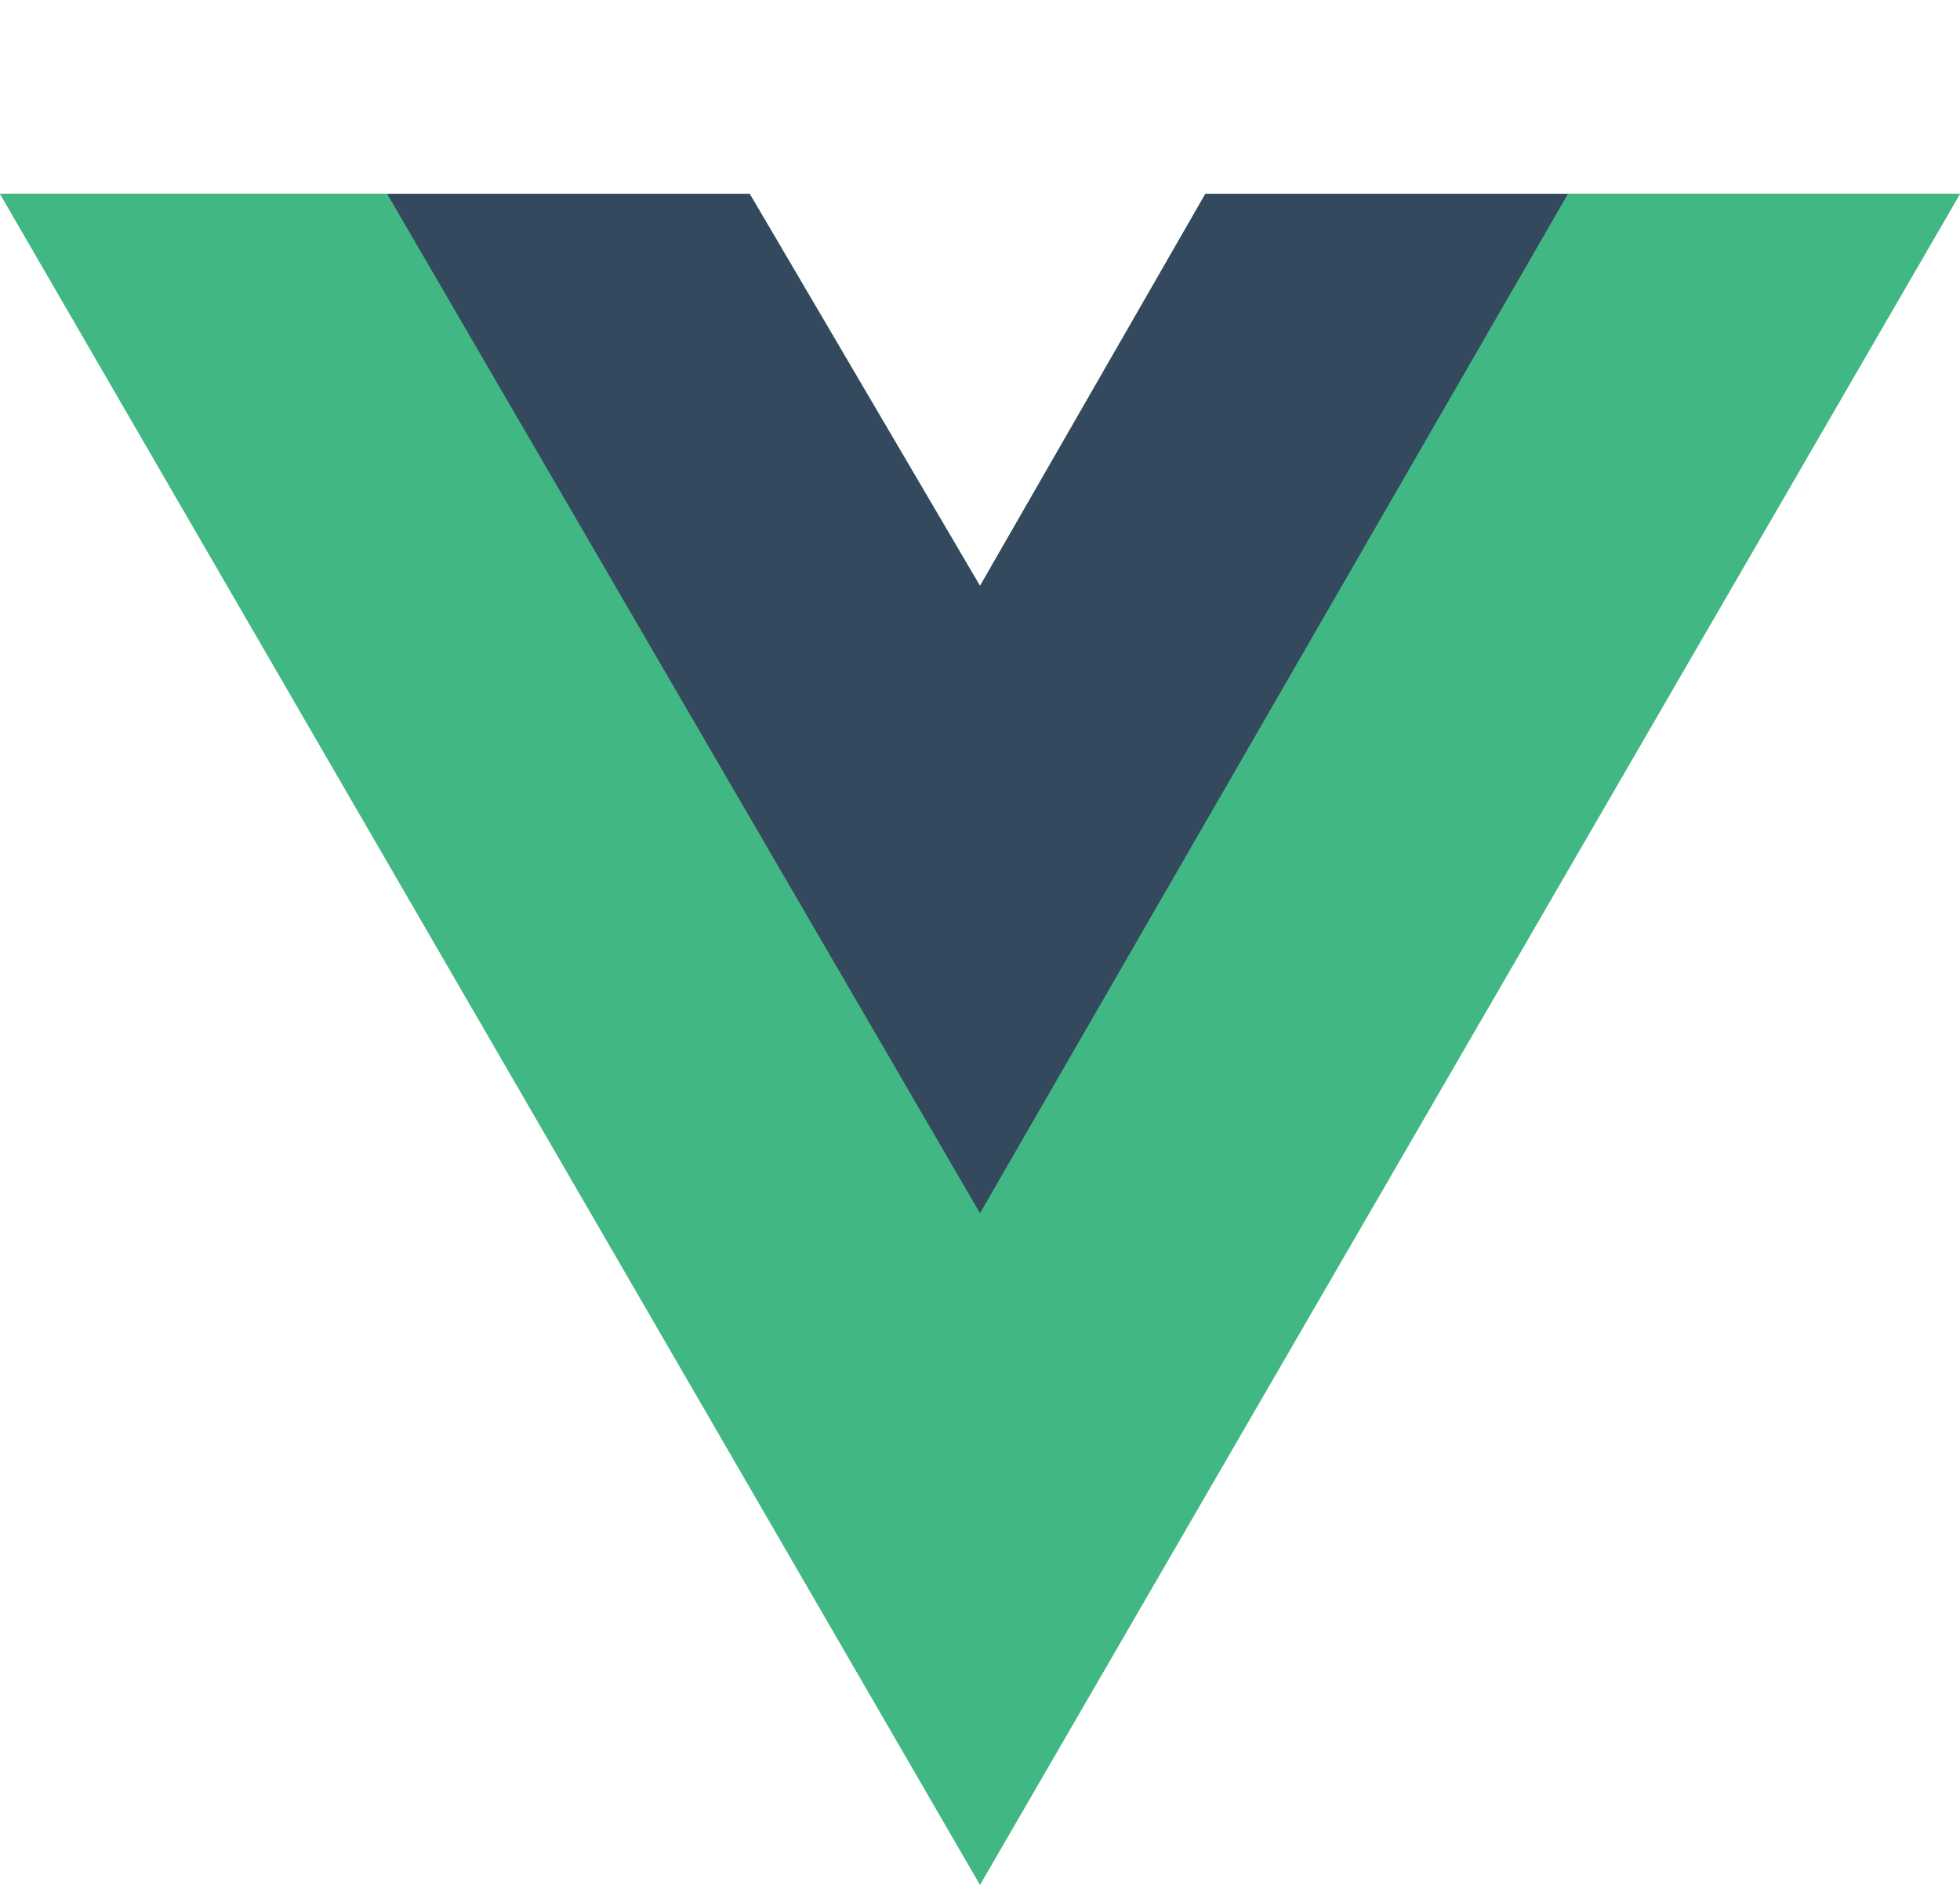
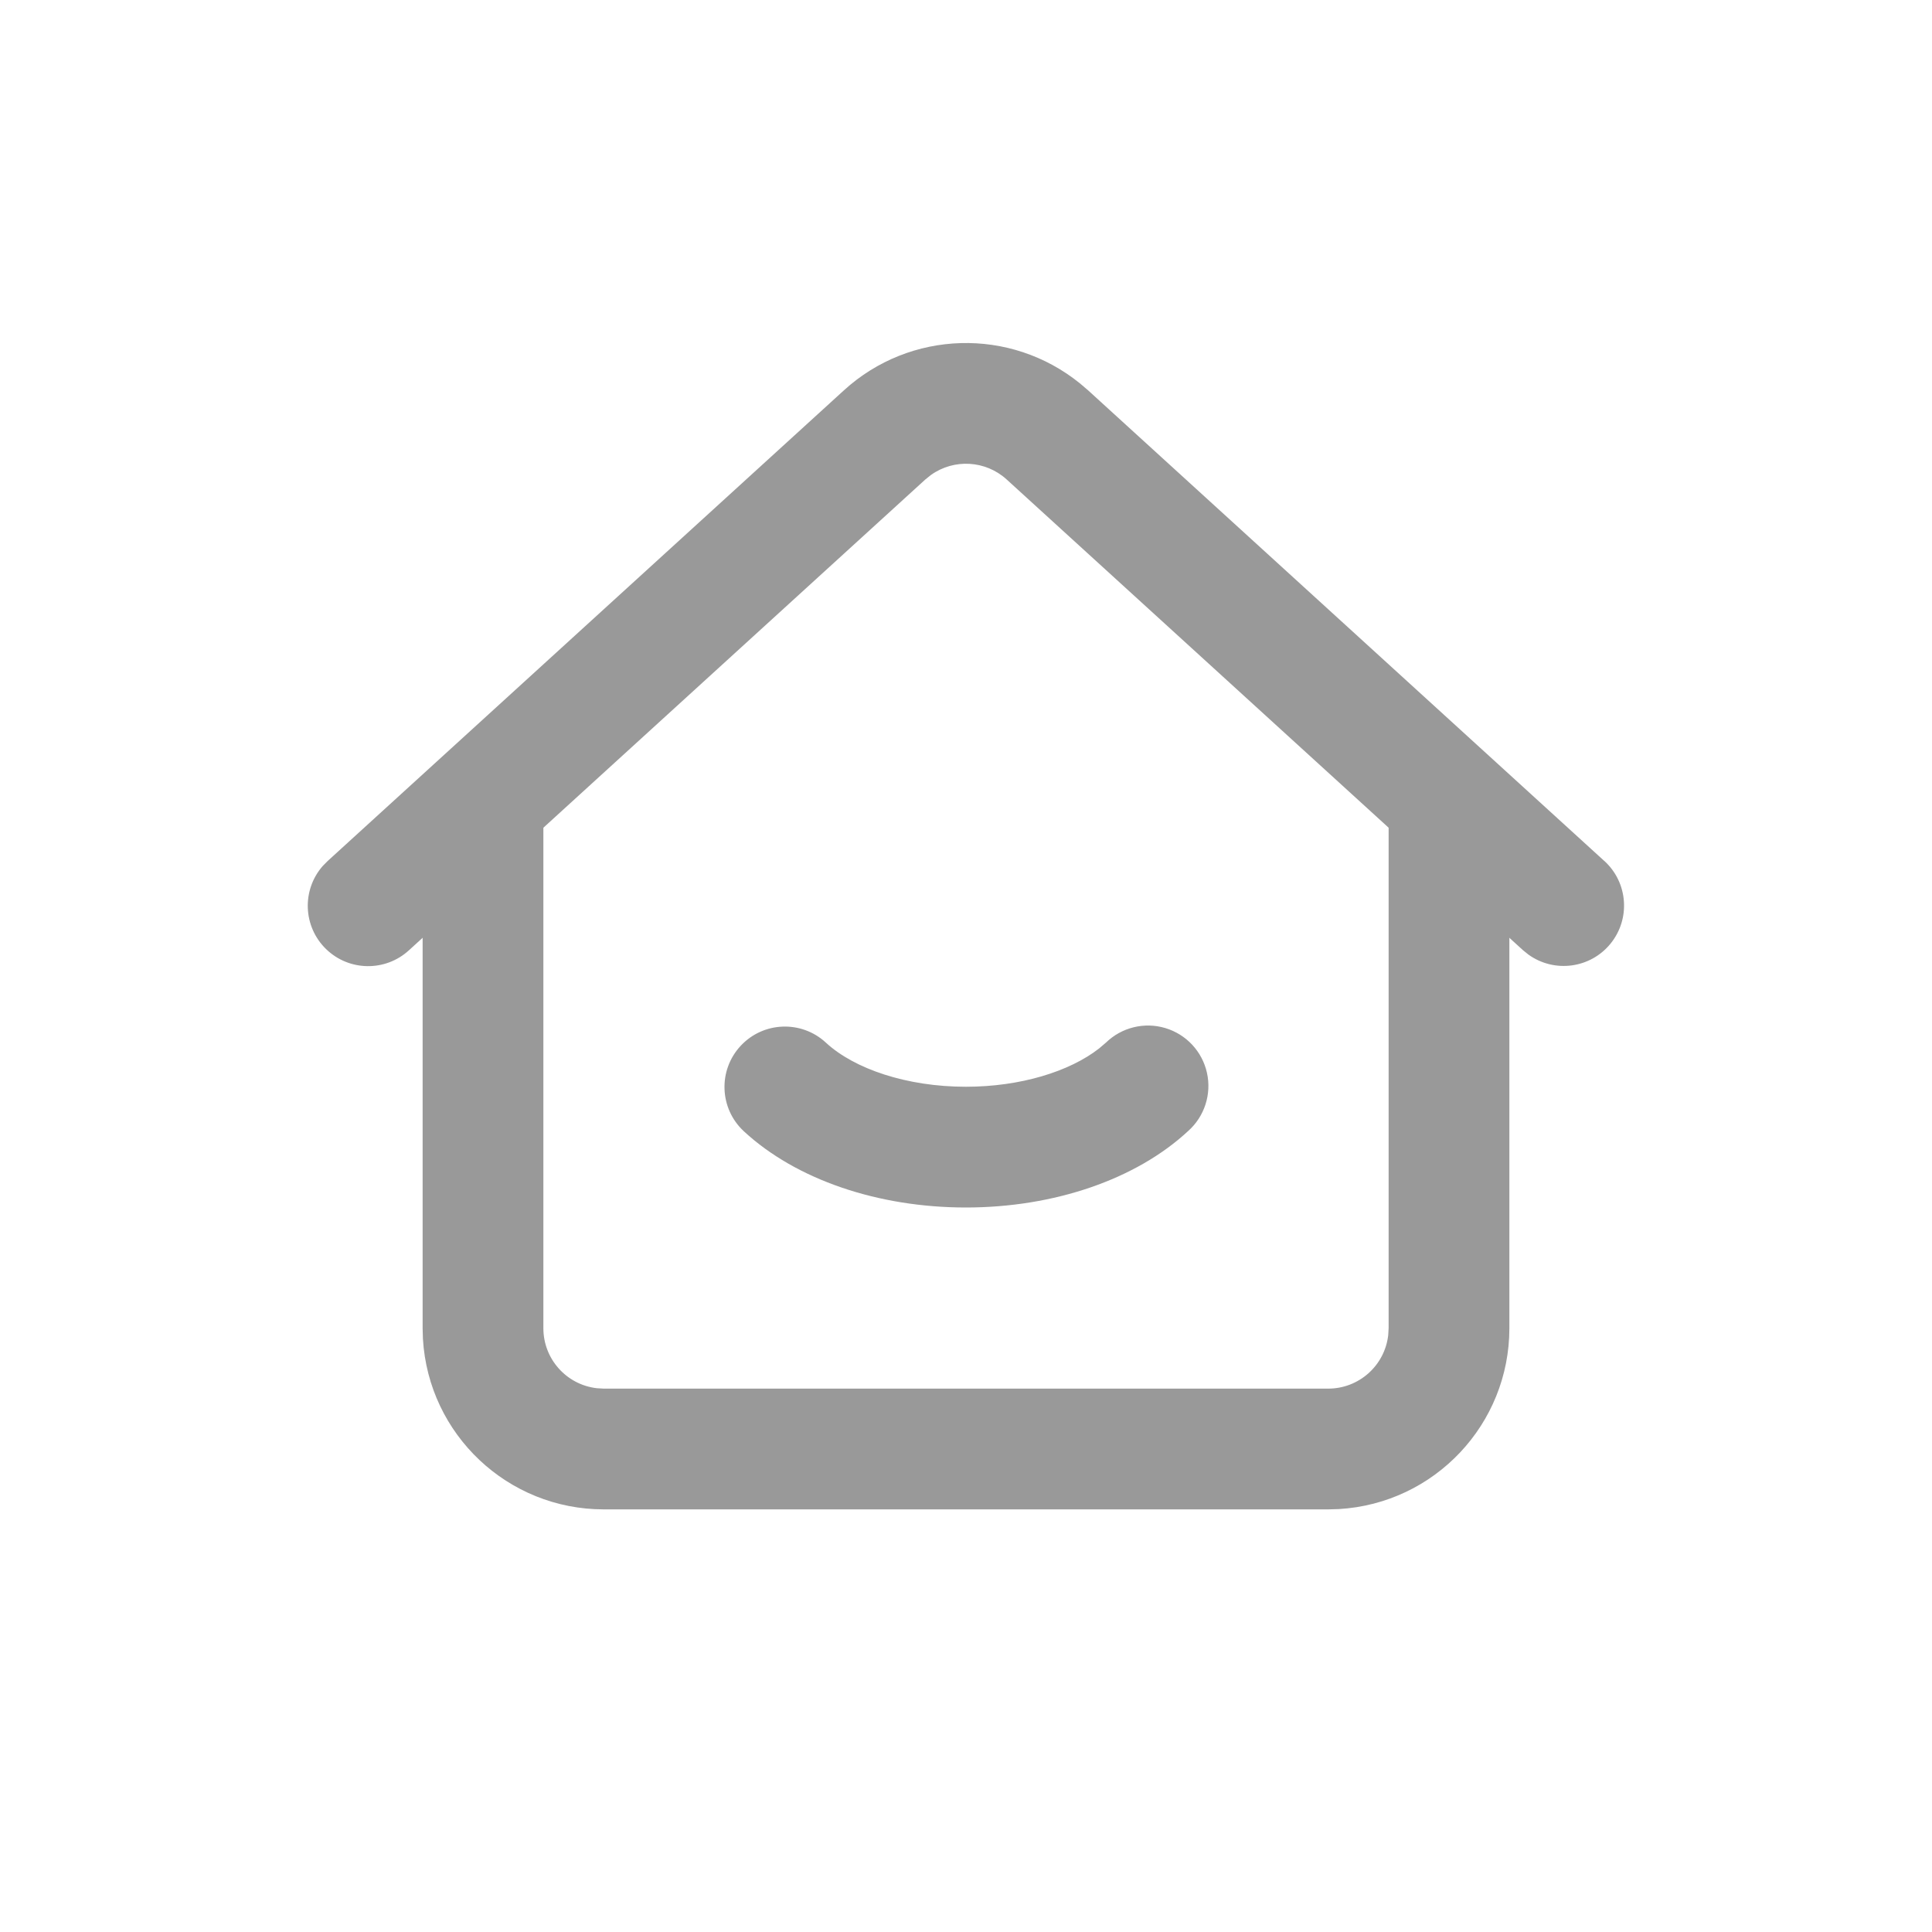
- <svg xmlns="http://www.w3.org/2000/svg" aria-hidden="true" role="img" class="iconify iconify--logos" width="37.07" height="36" preserveAspectRatio="xMidYMid meet" viewBox="0 0 256 198">
-   <path fill="#41B883" d="M204.8 0H256L128 220.8L0 0h97.92L128 51.2L157.44 0h47.36Z" />
-   <path fill="#41B883" d="m0 0l128 220.8L256 0h-51.2L128 132.48L50.56 0H0Z" />
-   <path fill="#35495E" d="M50.56 0L128 133.12L204.8 0h-47.36L128 51.2L97.92 0H50.56Z" />
+ <svg xmlns="http://www.w3.org/2000/svg" t="1710398008751" class="icon" viewBox="0 0 1024 1024" version="1.1" p-id="897" width="200" height="200">
+   <path d="M850.336 456.32a32 32 0 0 1-40.192 49.664l-2.912-2.336-273.664-249.504a32 32 0 0 0-40.192-2.368l-2.944 2.368-273.664 249.504a32 32 0 0 1-45.728-44.64l2.624-2.656 273.664-249.504a96 96 0 0 1 125.024-3.68l4.32 3.68 273.664 249.504z" fill="#999999" p-id="898" />
+   <path d="M288 416v288a32 32 0 0 0 28.256 31.776L320 736h384a32 32 0 0 0 31.776-28.256L736 704v-288h64v288a96 96 0 0 1-90.368 95.84L704 800H320a96 96 0 0 1-95.84-90.368L224 704v-288h64z" fill="#999999" p-id="899" />
+   <path d="M582.528 555.712l3.68-3.136a32 32 0 1 1 43.584 46.848c-27.712 25.76-71.232 40.576-117.856 40.576-46.528 0-89.984-14.752-117.696-40.416a32 32 0 1 1 43.52-46.944c15.008 13.888 42.88 23.36 74.176 23.36 28.96 0 54.976-8.096 70.592-20.288z" fill="#999999" p-id="900" />
</svg>
